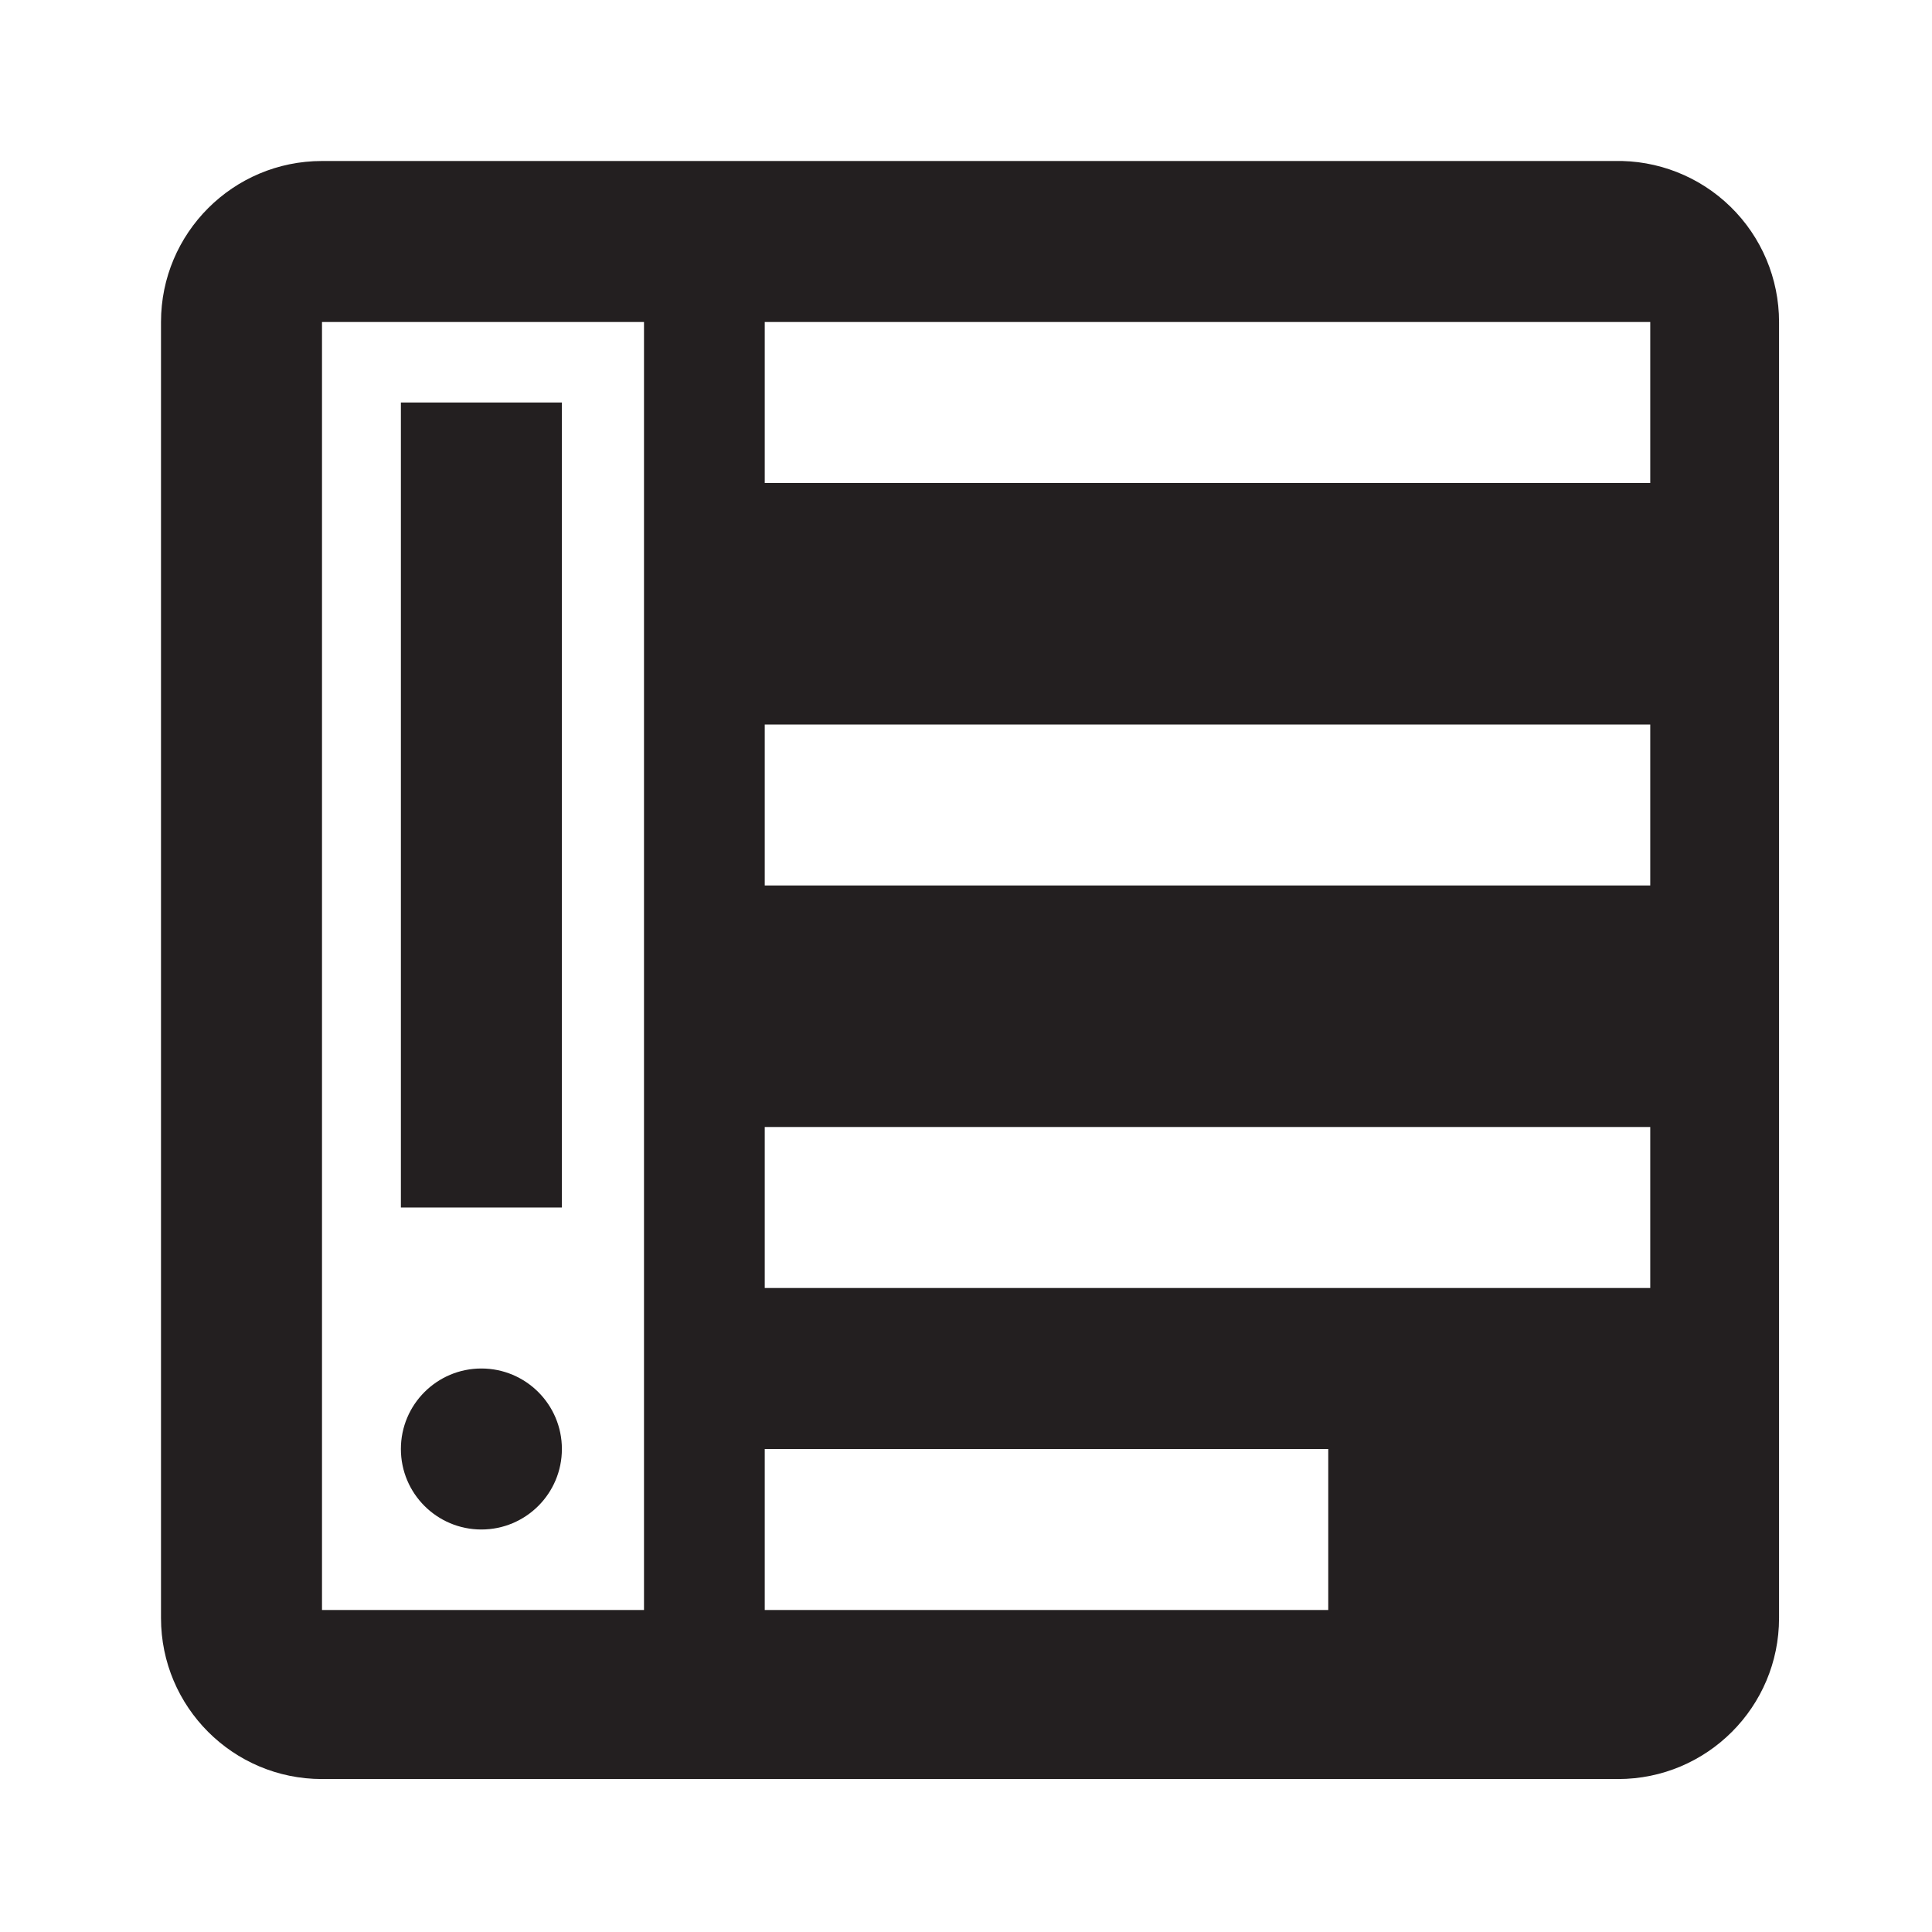
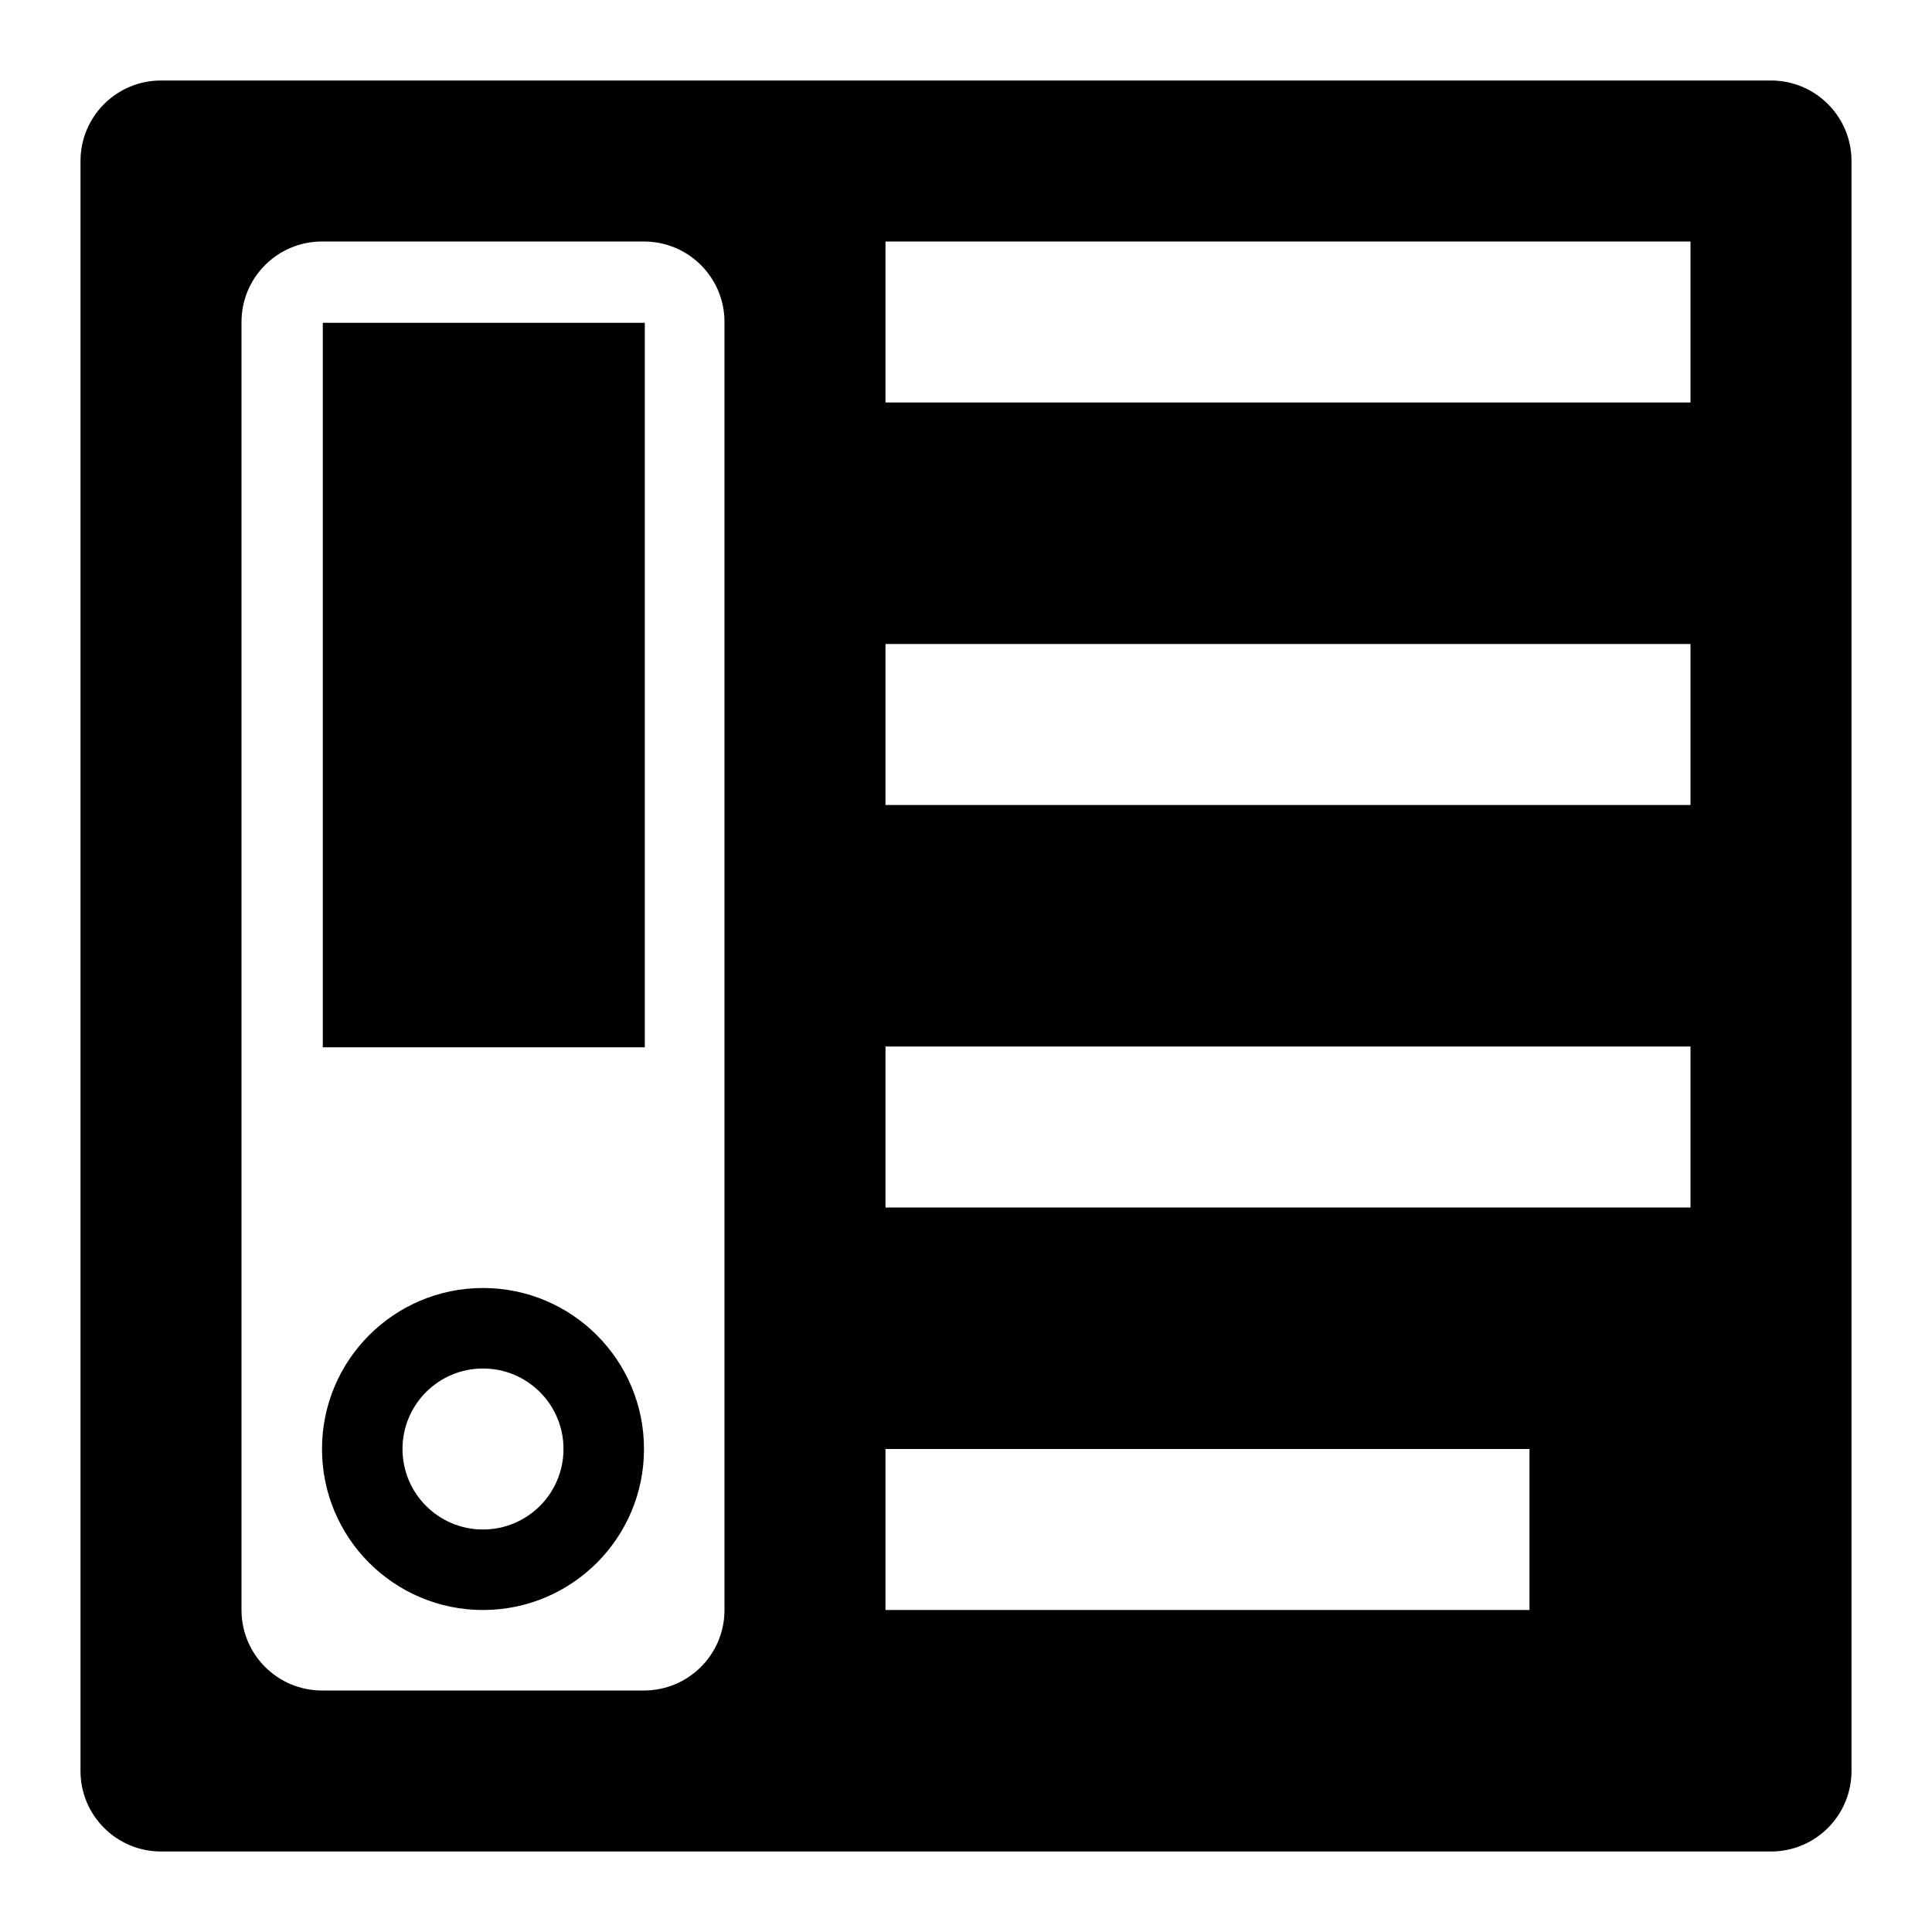
<svg xmlns="http://www.w3.org/2000/svg" id="Layer_1" data-name="Layer 1" viewBox="0 0 24 24">
-   <defs>
-     <style>.cls-1{fill:#231f20;}</style>
-   </defs>
-   <path class="cls-1" d="M20.05,2H4A2,2,0,0,0,2,4v16.1a2,2,0,0,0,2,2h16.1a2,2,0,0,0,2-2V4A2,2,0,0,0,20.05,2ZM8,20H4V4H8Zm8.5,0h-7V18h7Zm4-4H9.5V14h11Zm0-5H9.5V9h11Zm0-5H9.5V4h11Z" />
-   <circle class="cls-1" cx="5.98" cy="18" r="1" />
-   <rect class="cls-1" x="4.98" y="5" width="2" height="10" />
+   <path d="M6,16a2,2,0,1,0,2,2A2,2,0,0,0,6,16Zm0,3a1,1,0,1,1,1-1A1,1,0,0,1,6,19Z" />
+   <rect x="4.01" y="4.01" width="4" height="9" />
+   <path d="M22,1H2A1,1,0,0,0,1,2V22a1,1,0,0,0,1,1H22a1,1,0,0,0,1-1V2A1,1,0,0,0,22,1ZM9,20a1,1,0,0,1-1,1H4a1,1,0,0,1-1-1V4A1,1,0,0,1,4,3H8A1,1,0,0,1,9,4Zm10,0H11V18h8Zm2-5H11V13H21Zm0-5H11V8H21Zm0-5H11V3H21Z" />
</svg>
